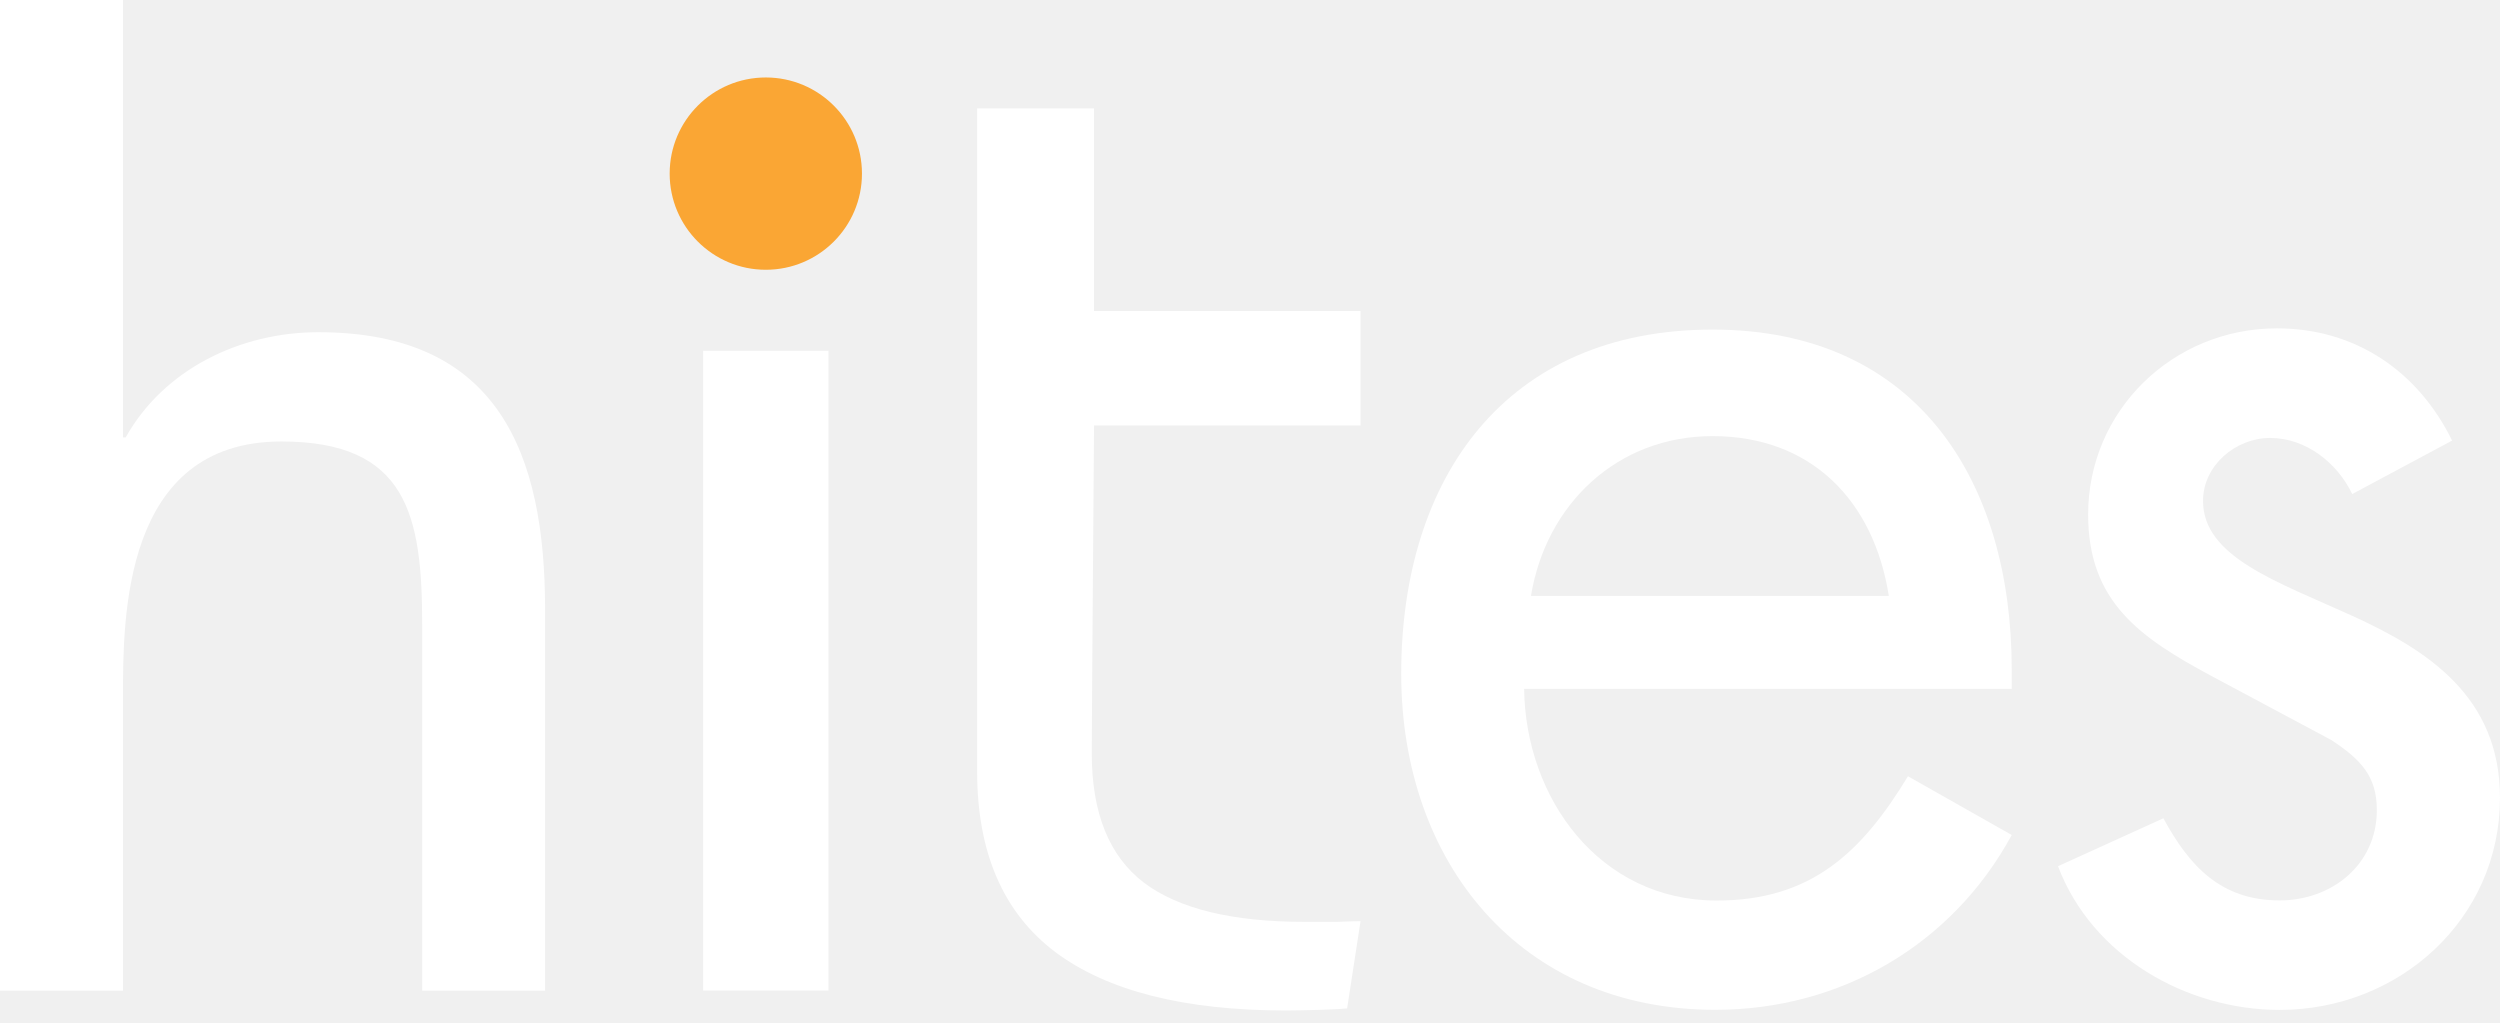
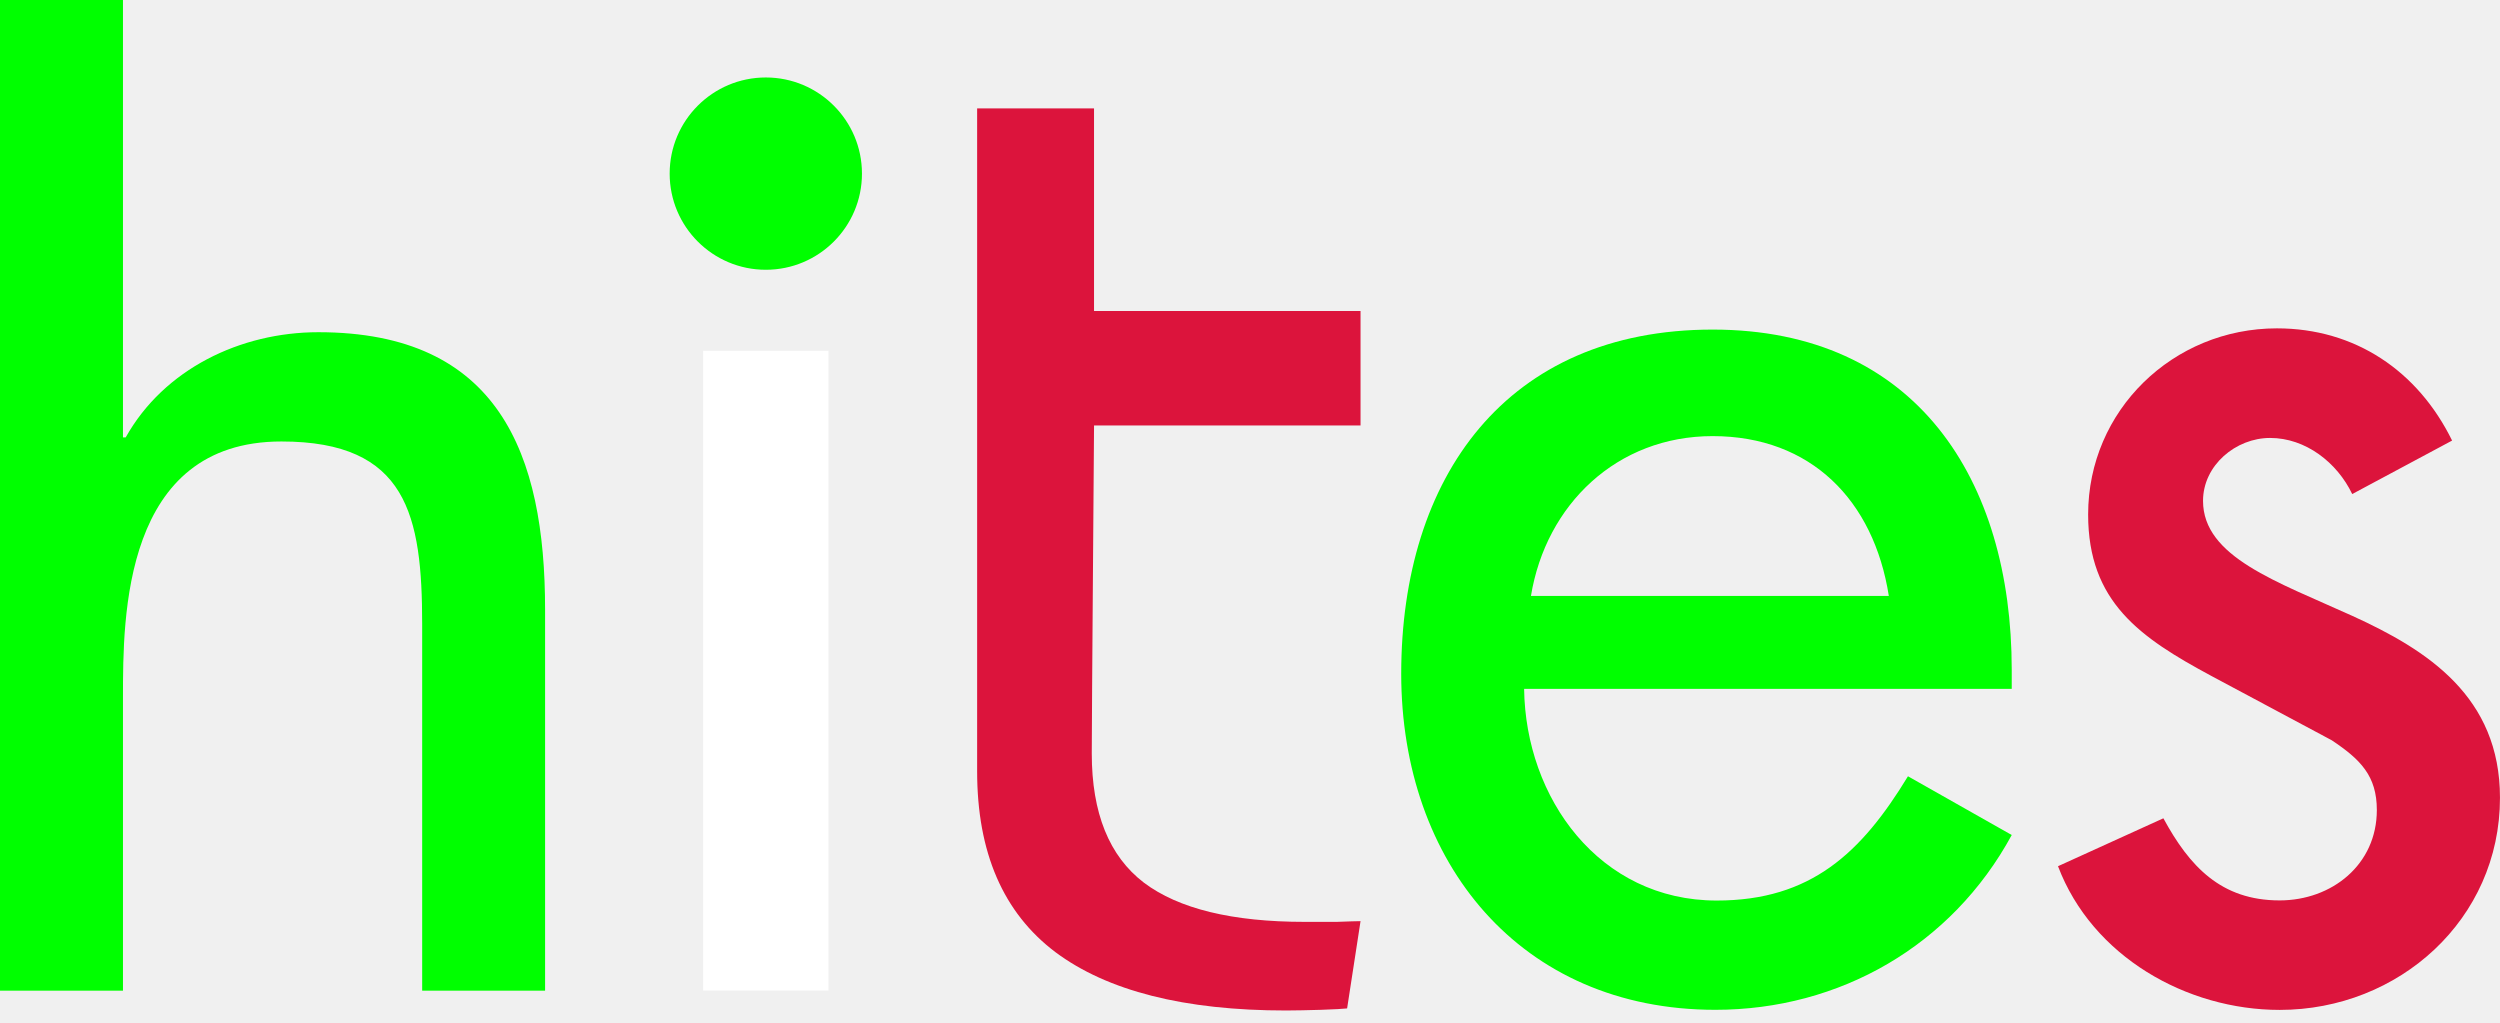
<svg xmlns="http://www.w3.org/2000/svg" version="1.1" id="Layer_1" x="0px" y="0px" width="107.621px" height="44px" viewBox="0 0 107.621 44" enable-background="new 0 0 107.621 44" xml:space="preserve">
-   <circle fill="#FAA634" cx="32.967" cy="7.474" r="4.139" />
-   <path fill="#FFFFFF" d="M0,0v42.646h5.294V30.002c0-3.438,0-10.997,6.822-10.997c5.409,0,6.058,3.176,6.058,7.881v15.761h5.291  V26.239c0-6.704-2-11.938-9.762-11.938c-3.352,0-6.645,1.587-8.292,4.528H5.294V0H0z" />
+   <circle fill="#00ff00" cx="32.967" cy="7.474" r="4.139" />
+   <path fill="#00ff00" d="M0,0v42.646h5.294V30.002c0-3.438,0-10.997,6.822-10.997c5.409,0,6.058,3.176,6.058,7.881v15.761h5.291  V26.239c0-6.704-2-11.938-9.762-11.938c-3.352,0-6.645,1.587-8.292,4.528H5.294V0H0z" />
  <rect x="30.268" y="15.1" fill="#FFFFFF" width="5.397" height="27.542" />
-   <path fill="#FFFFFF" d="M65.905,25.654c0.646-3.94,3.705-6.88,7.82-6.88c4.233,0,6.939,2.764,7.586,6.88H65.905z M86.602,29.652  v-0.823c0-8.173-4.115-14.641-12.876-14.641c-8.879,0-13.406,6.35-13.406,14.818c0,8.114,5.117,14.465,13.523,14.465  c5.352,0,10.174-2.763,12.759-7.525l-4.467-2.529c-2,3.293-4.176,5.35-8.233,5.35c-5.057,0-8.231-4.41-8.291-9.113H86.602z" />
-   <path fill="#FFFFFF" d="M105.559,18.966c-1.474-3.004-4.183-4.831-7.541-4.831c-4.476,0-8.127,3.535-8.127,8.012  c0,3.769,2.238,5.301,5.301,6.949l5.185,2.771c1.235,0.823,1.942,1.53,1.942,3.003c0,2.357-1.942,3.891-4.184,3.891  c-2.531,0-3.886-1.474-5.005-3.535l-4.536,2.063c1.472,3.888,5.538,6.186,9.542,6.186c5.125,0,9.484-3.89,9.484-9.131  c0-4.359-3.124-6.361-6.361-7.834c-3.24-1.473-6.422-2.533-6.422-4.948c0-1.533,1.413-2.709,2.887-2.709  c1.532,0,2.887,1.061,3.535,2.415L105.559,18.966z" />
-   <path fill="#FFFFFF" d="M58.569,39.654l-0.578,3.757c-0.149,0.019-0.524,0.039-1.122,0.06c-0.575,0.016-1.079,0.029-1.504,0.029  c-4.381,0-7.691-0.838-9.937-2.516c-2.243-1.696-3.364-4.287-3.364-7.78c0-2.188,0-28.539,0-28.539h5.032v8.722h11.473v4.929H47.097  c0,0.414-0.098,12.463-0.098,14.12c0,2.566,0.749,4.42,2.246,5.563c1.493,1.123,3.801,1.686,6.922,1.686h1.378  C58.077,39.665,58.42,39.654,58.569,39.654z" />
+   <path fill="#00ff00" d="M65.905,25.654c0.646-3.94,3.705-6.88,7.82-6.88c4.233,0,6.939,2.764,7.586,6.88H65.905z M86.602,29.652  v-0.823c0-8.173-4.115-14.641-12.876-14.641c-8.879,0-13.406,6.35-13.406,14.818c0,8.114,5.117,14.465,13.523,14.465  c5.352,0,10.174-2.763,12.759-7.525l-4.467-2.529c-2,3.293-4.176,5.35-8.233,5.35c-5.057,0-8.231-4.41-8.291-9.113H86.602z" />
+   <path fill="#DC143C" d="M105.559,18.966c-1.474-3.004-4.183-4.831-7.541-4.831c-4.476,0-8.127,3.535-8.127,8.012  c0,3.769,2.238,5.301,5.301,6.949l5.185,2.771c1.235,0.823,1.942,1.53,1.942,3.003c0,2.357-1.942,3.891-4.184,3.891  c-2.531,0-3.886-1.474-5.005-3.535l-4.536,2.063c1.472,3.888,5.538,6.186,9.542,6.186c5.125,0,9.484-3.89,9.484-9.131  c0-4.359-3.124-6.361-6.361-7.834c-3.24-1.473-6.422-2.533-6.422-4.948c0-1.533,1.413-2.709,2.887-2.709  c1.532,0,2.887,1.061,3.535,2.415L105.559,18.966z" />
+   <path fill="#DC143C" d="M58.569,39.654l-0.578,3.757c-0.149,0.019-0.524,0.039-1.122,0.06c-0.575,0.016-1.079,0.029-1.504,0.029  c-4.381,0-7.691-0.838-9.937-2.516c-2.243-1.696-3.364-4.287-3.364-7.78c0-2.188,0-28.539,0-28.539h5.032v8.722h11.473v4.929H47.097  c0,0.414-0.098,12.463-0.098,14.12c0,2.566,0.749,4.42,2.246,5.563c1.493,1.123,3.801,1.686,6.922,1.686h1.378  C58.077,39.665,58.42,39.654,58.569,39.654z" />
</svg>
